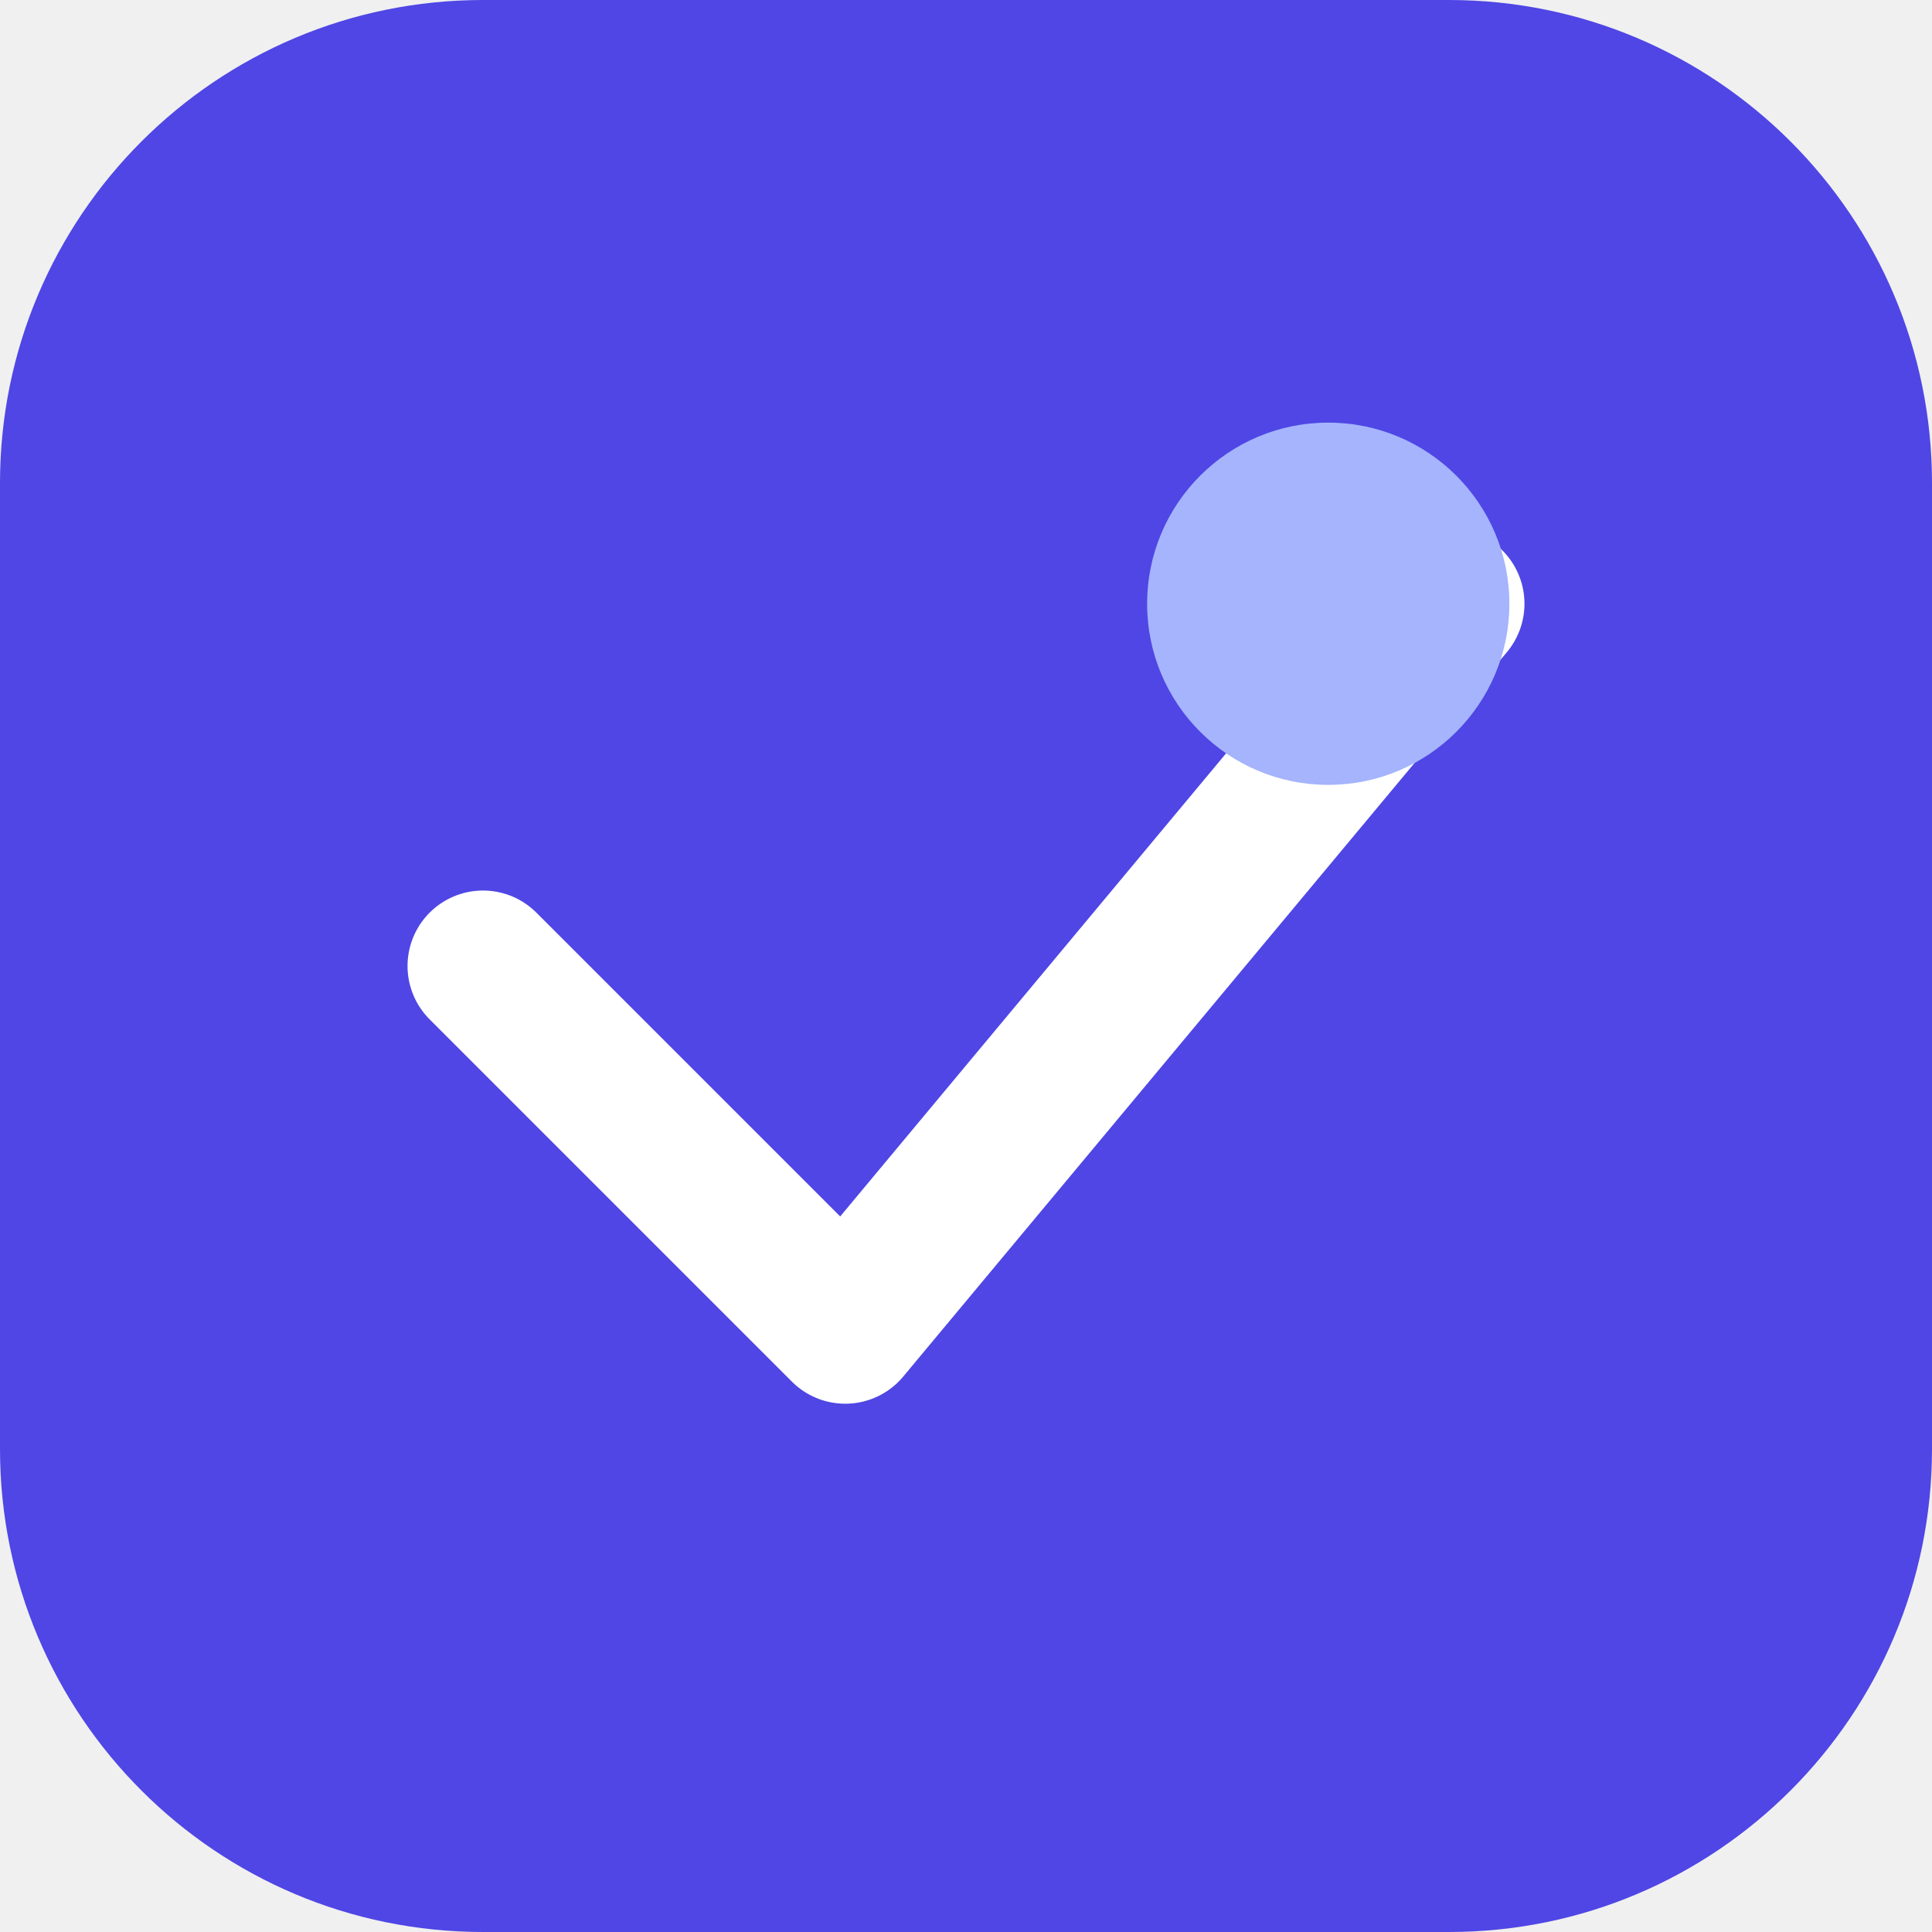
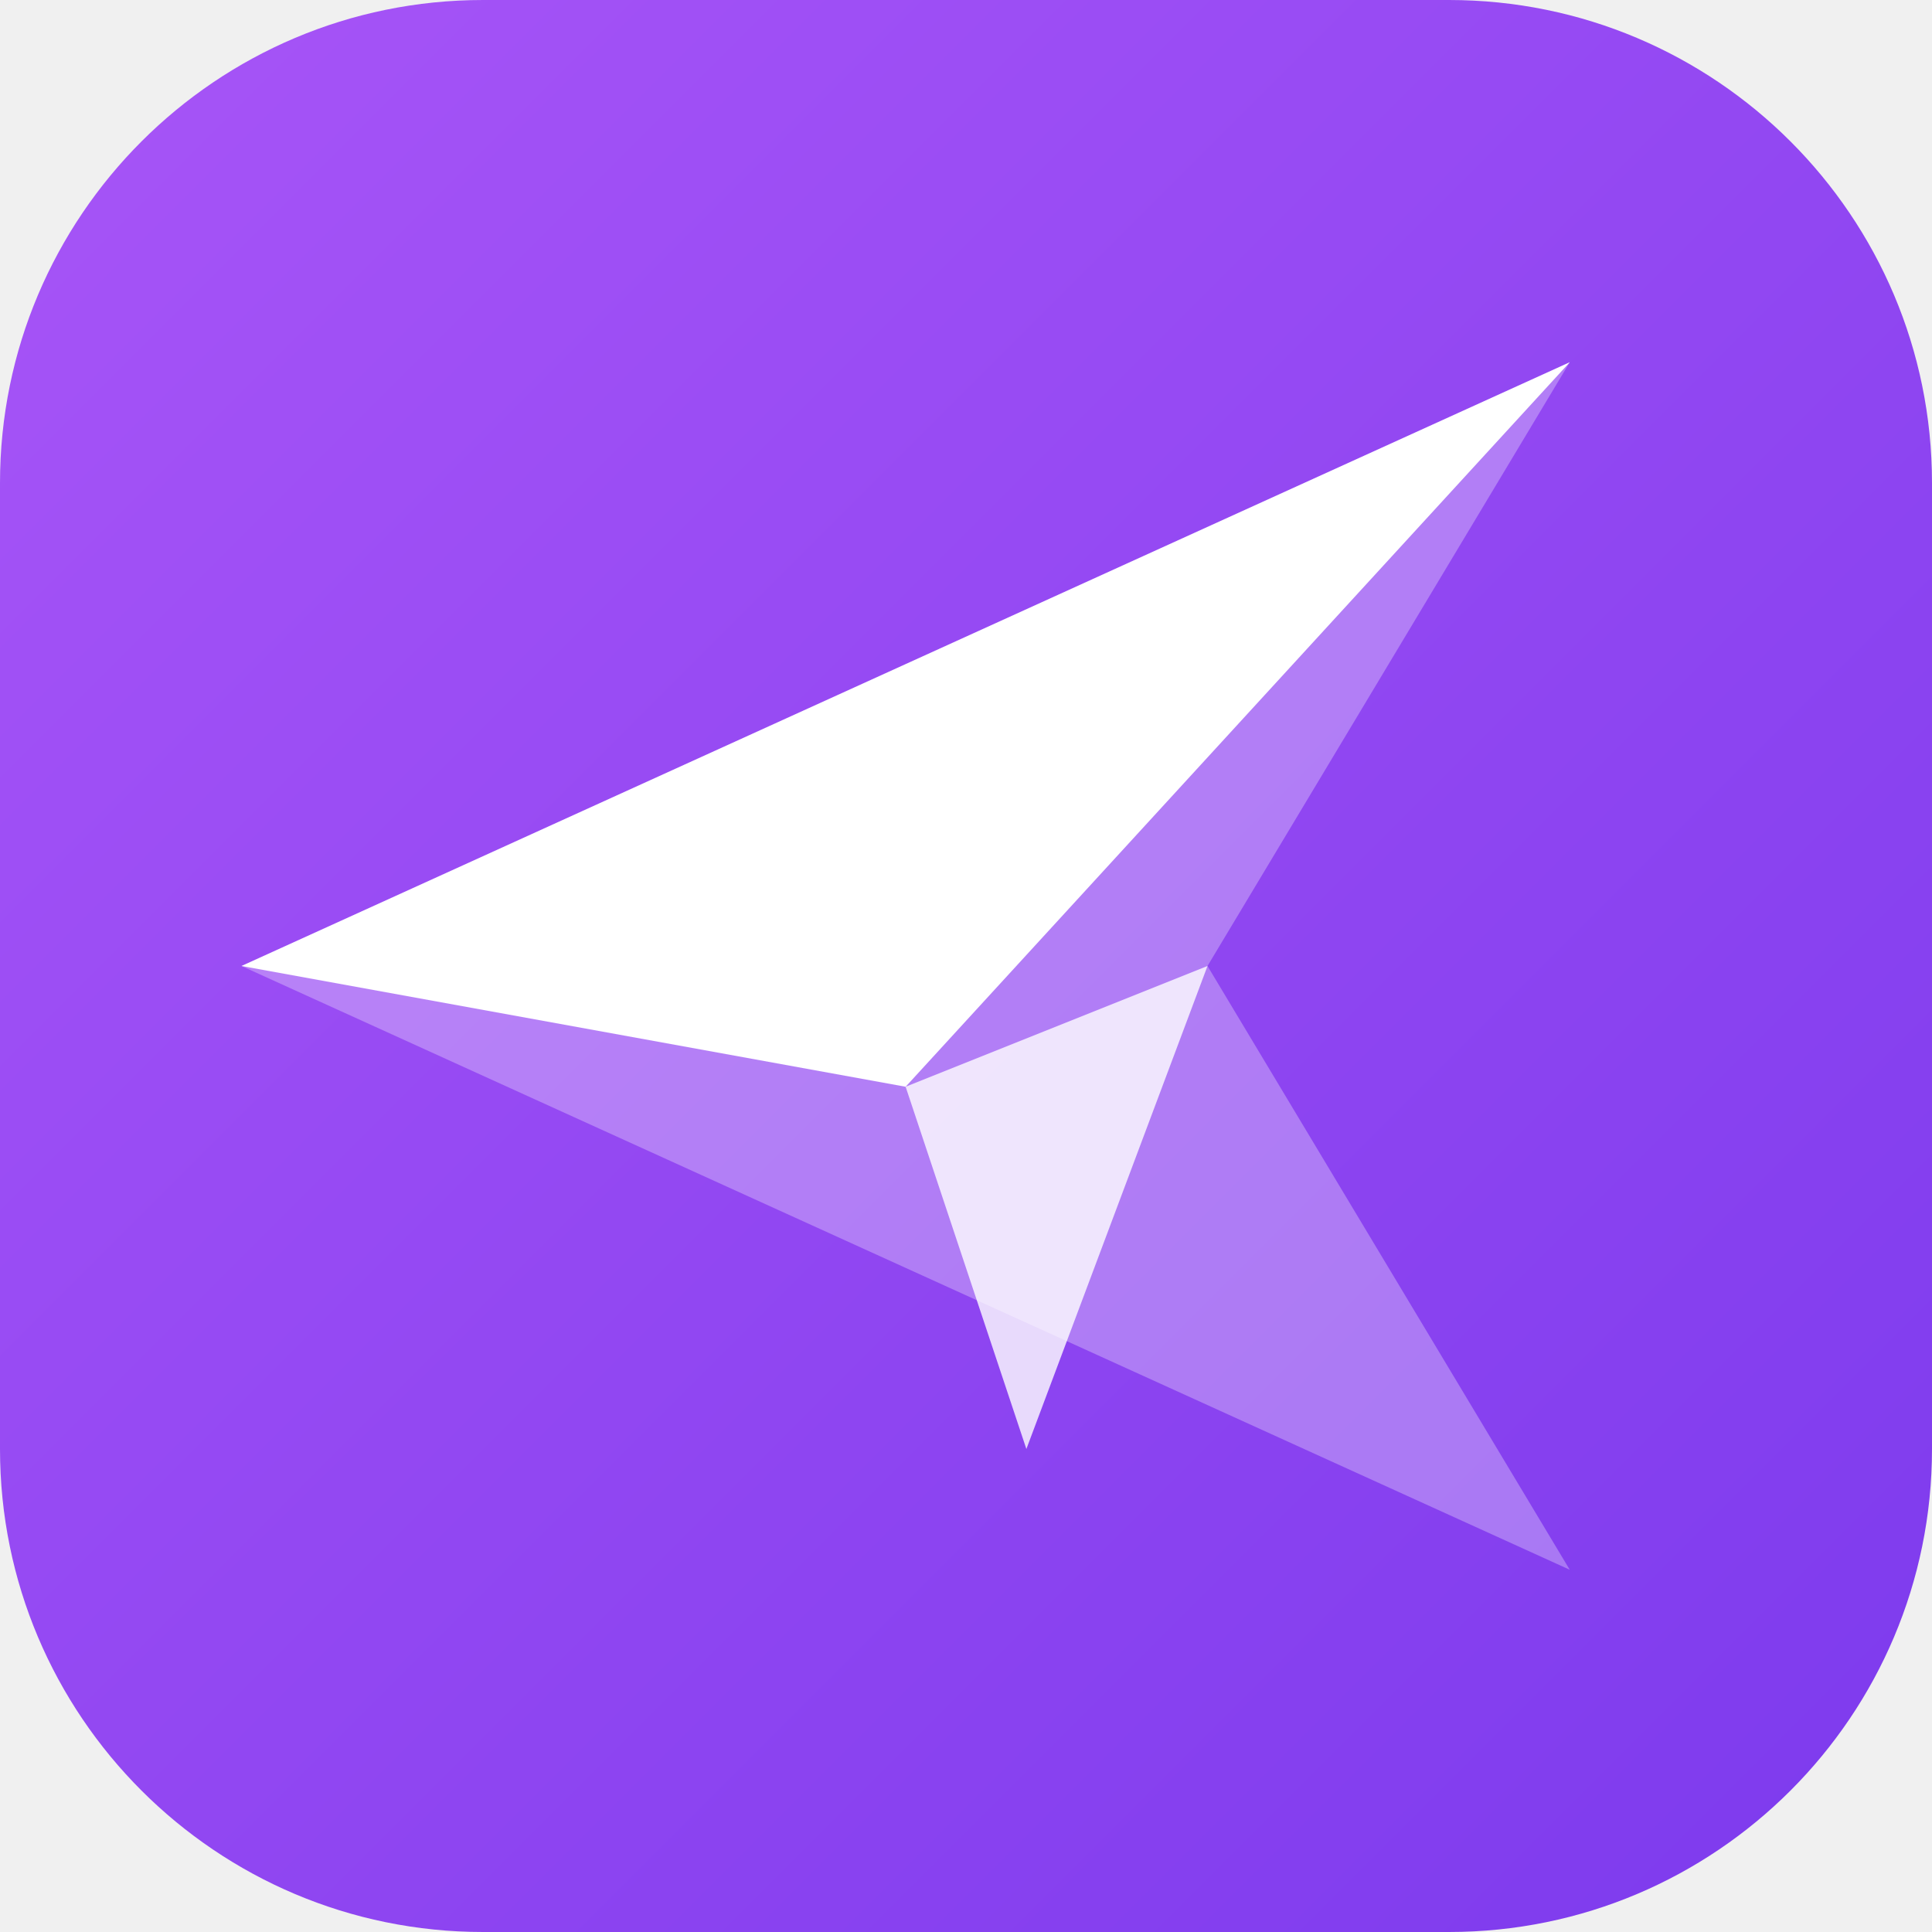
<svg xmlns="http://www.w3.org/2000/svg" viewBox="0 0 32 32">
-   <rect width="32" height="32" rx="8" fill="#4F46E5" />
-   <path d="M8 16l6 6 10-12" stroke="white" stroke-width="2.5" stroke-linecap="round" stroke-linejoin="round" fill="none" />
-   <circle cx="22" cy="10" r="3" fill="#A5B4FC" />
+   <defs>
+     <linearGradient id="bg" x1="0%" y1="0%" x2="100%" y2="100%">
+       <stop offset="0%" stop-color="#A855F7" />
+       <stop offset="100%" stop-color="#7C3AED" />
+     </linearGradient>
+   </defs>
+   <rect width="32" height="32" rx="8" fill="url(#bg)" />
+   <polygon points="4,16 26,6 20,16 26,26" fill="white" opacity="0.3" />
+   <polygon points="4,16 26,6 15,18" fill="white" />
+   <polygon points="15,18 20,16 17,24" fill="white" opacity="0.8" />
</svg>
